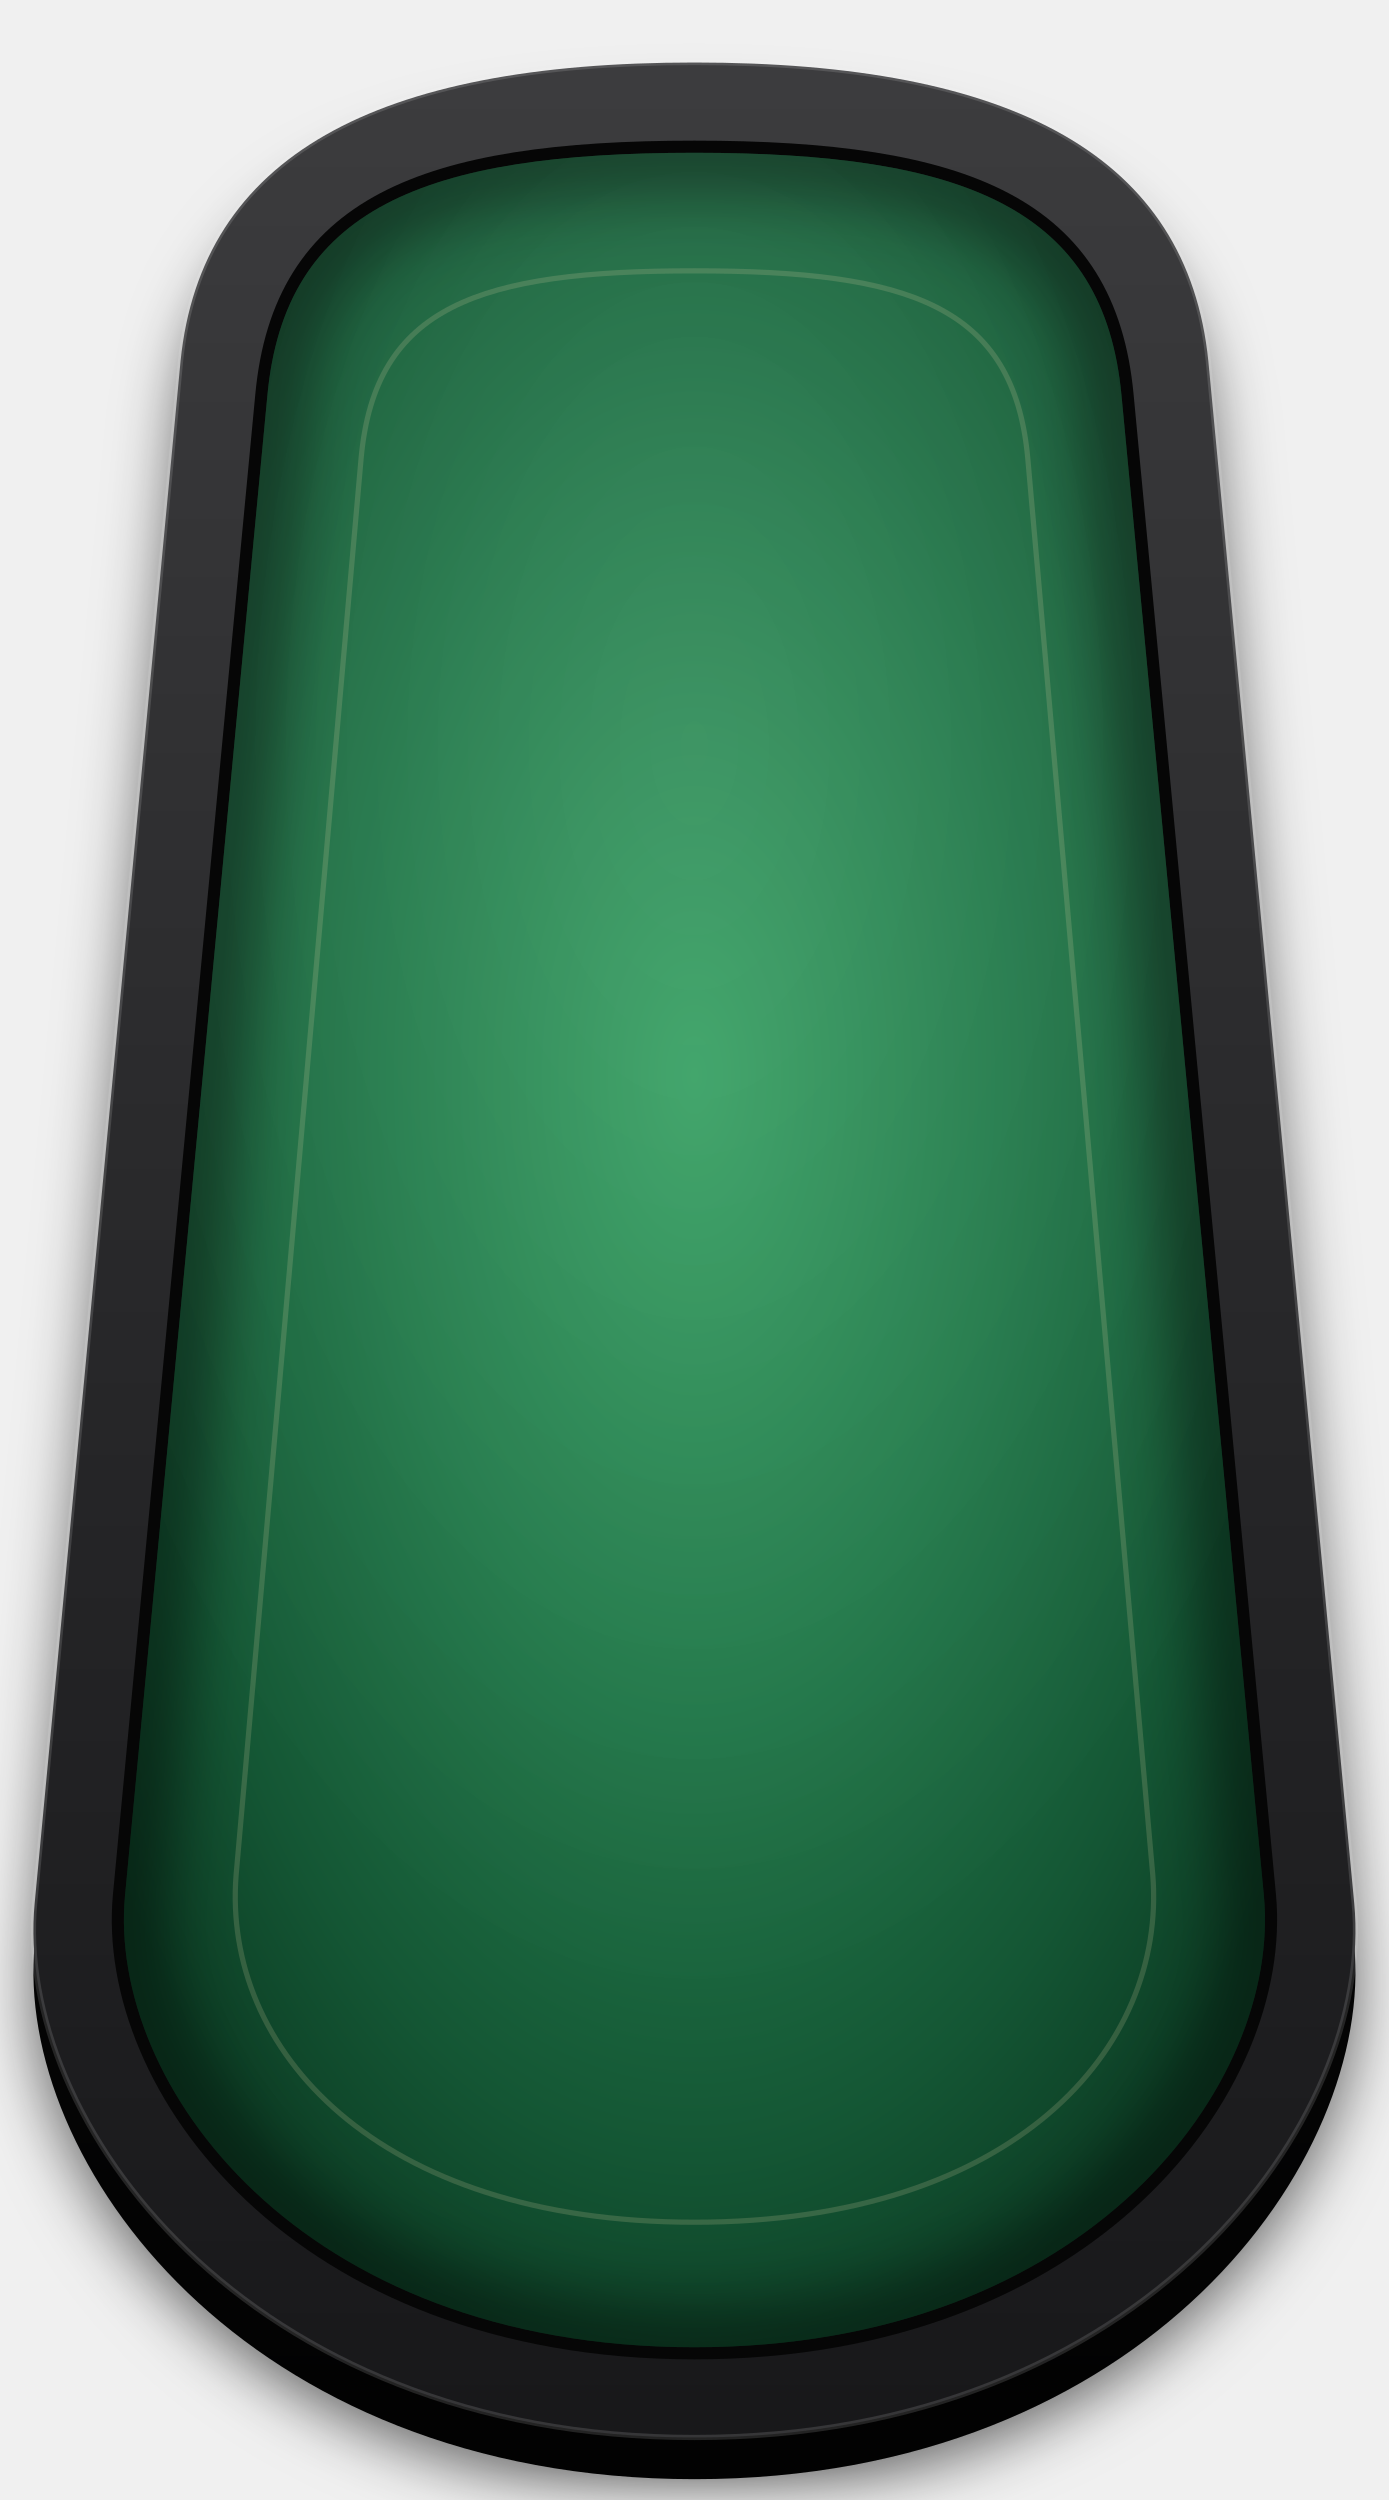
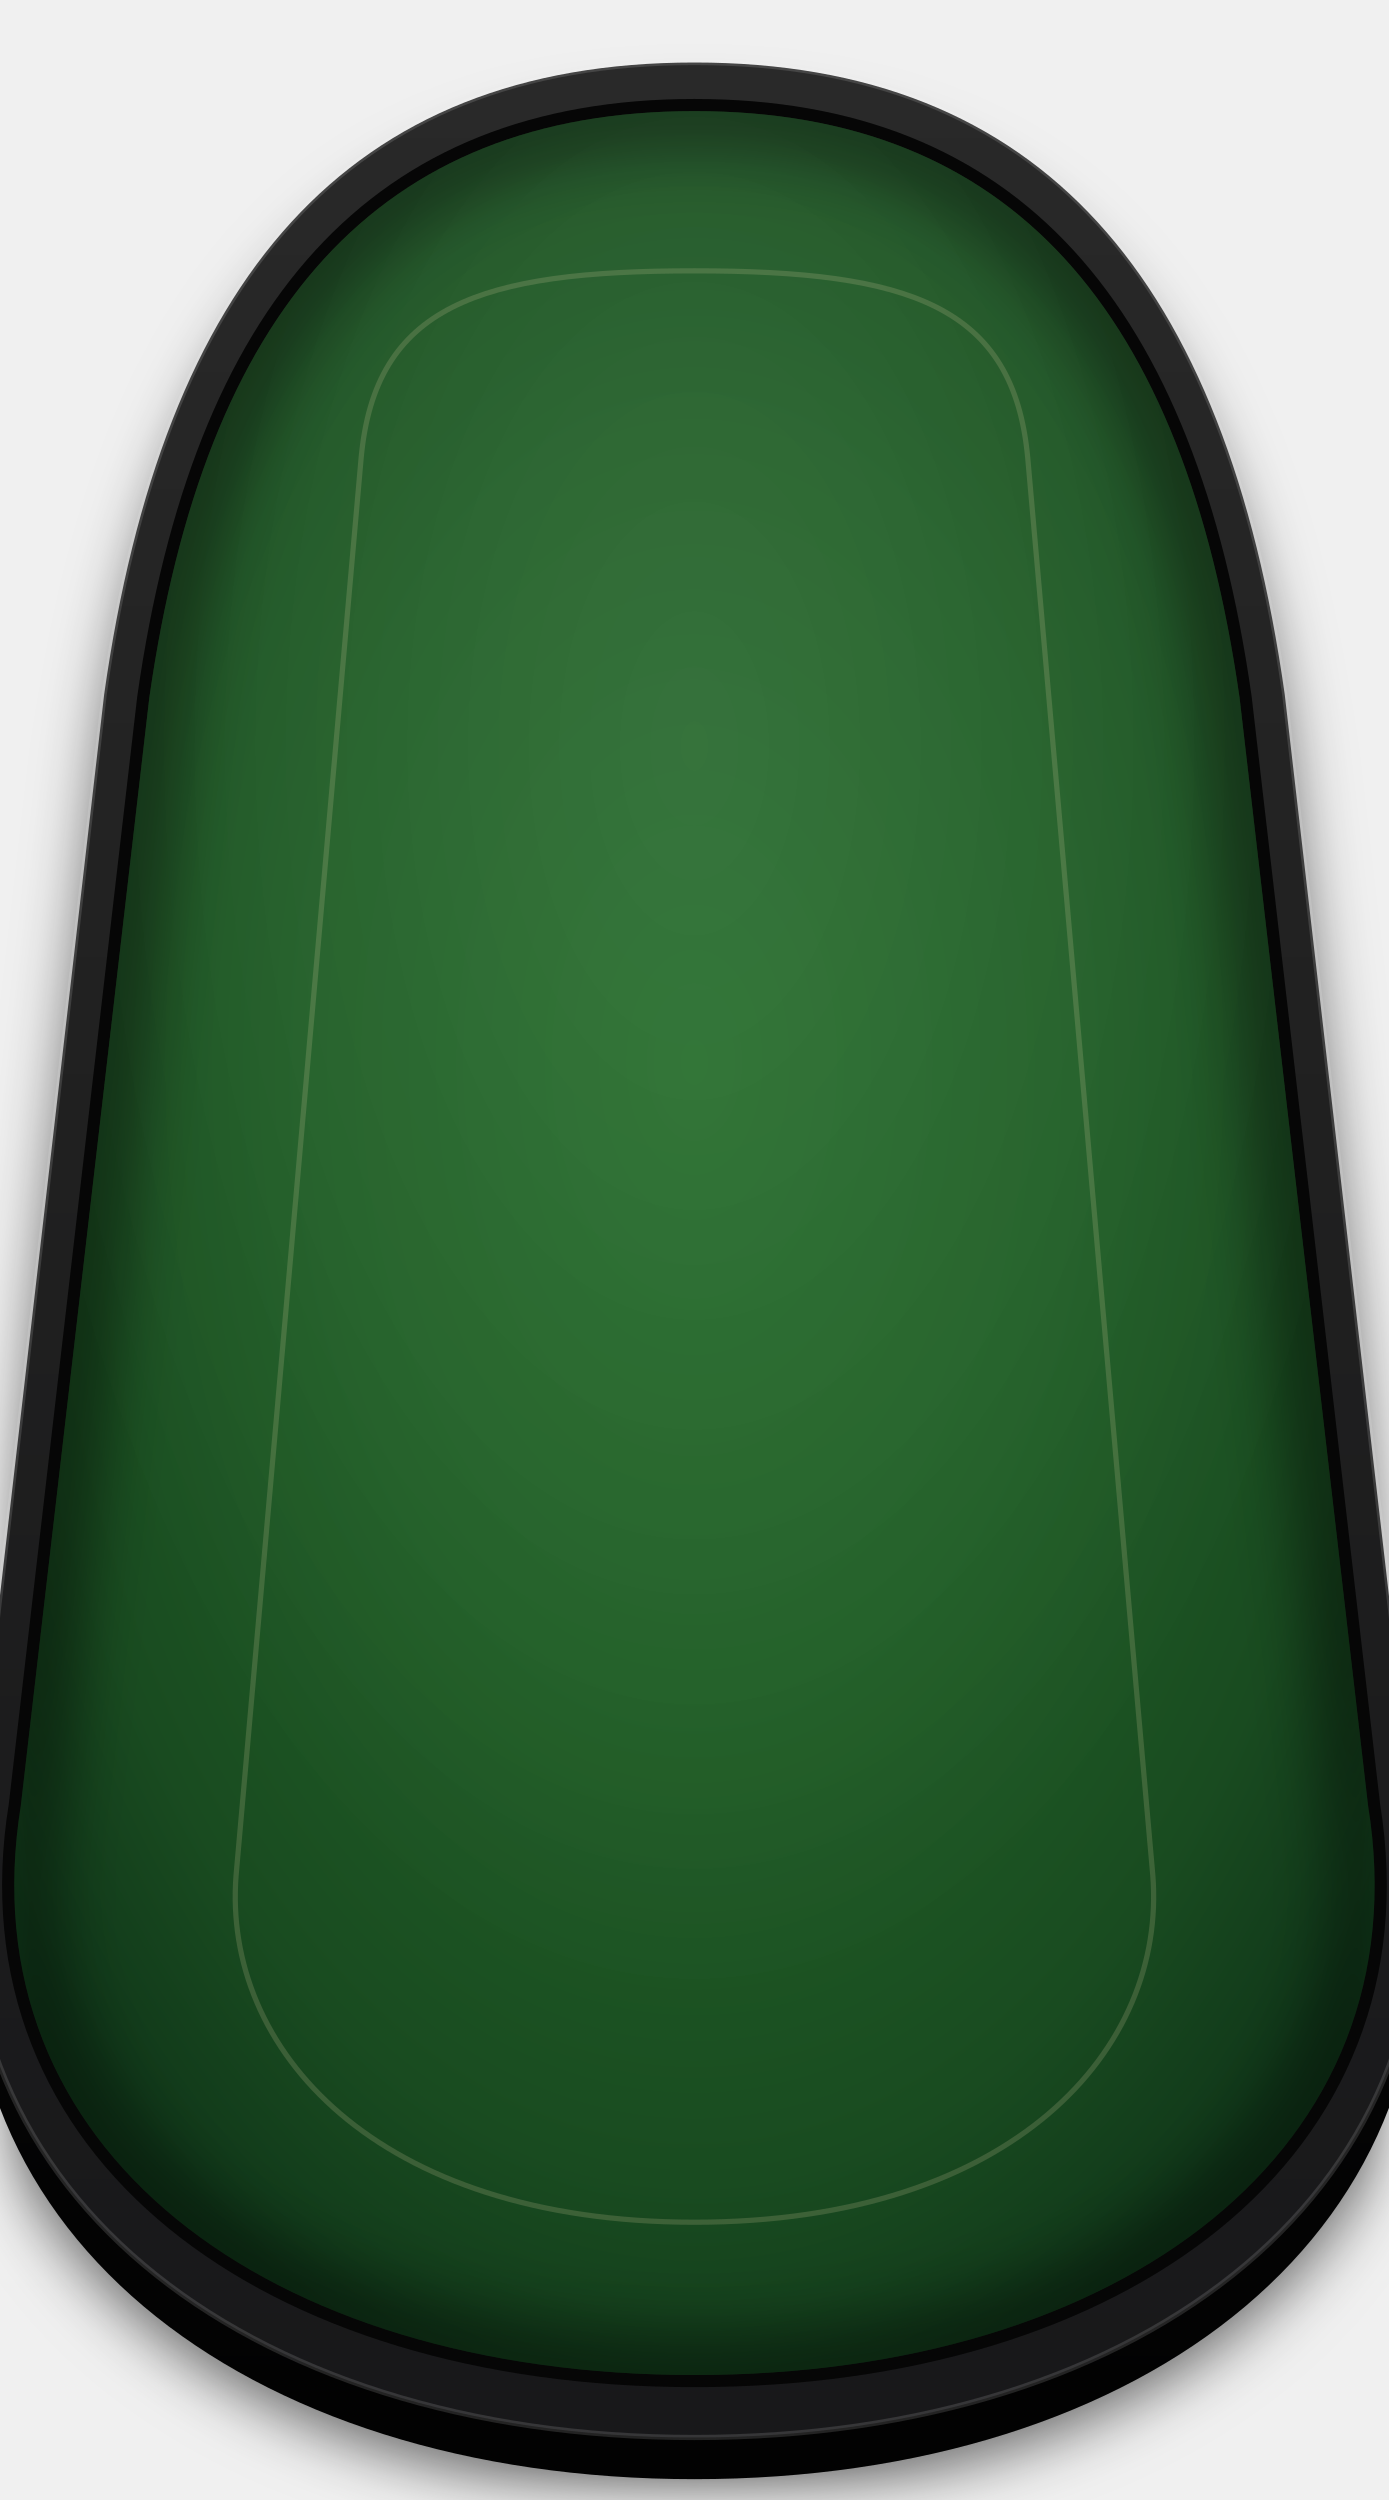
<svg xmlns="http://www.w3.org/2000/svg" viewBox="0 0 400 720" preserveAspectRatio="none">
  <defs>
-     <path id="outer" d="M200 18 C292 18 342 45 348 104 L390 548 C396 610 330 702 200 702 C70 702 4 610 10 548 L52 104 C58 45 108 18 200 18 Z" />
-     <path id="inner" d="M200 44 C278 44 318 60 323 114 L364 546 C369 600 314 676 200 676 C86 676 31 600 36 546 L77 114 C82 60 122 44 200 44 Z" />
+     <path id="outer" d="M200 18 C300 18 353 80 370 200 L407 520 C424 630 330 702 200 702 C70 702 -24 630 -7 520 L30 200 C47 80 100 18 200 18 Z" />
+     <path id="inner" d="M200 32 C291 32 341 89 357 201 L394 520 C410 619 323 684 200 684 C77 684 -10 619 6 520 L43 201 C59 89 109 32 200 32 Z" />
    <linearGradient id="railTop" x1="0" y1="0" x2="0" y2="1">
-       <stop offset="0" stop-color="#3c3c3e" />
-       <stop offset=".45" stop-color="#2a2a2c" />
+       <stop offset="0" stop-color="#292929" />
+       <stop offset=".45" stop-color="#202020" />
      <stop offset="1" stop-color="#18181a" />
    </linearGradient>
    <linearGradient id="railSide" x1="0" y1="0" x2="0" y2="1">
      <stop offset="0" stop-color="#0d0d0e" />
      <stop offset="1" stop-color="#020202" />
    </linearGradient>
    <radialGradient id="cloth" cx=".5" cy=".42" r=".62">
-       <stop offset="0" stop-color="#36a062" />
-       <stop offset=".45" stop-color="#22794a" />
-       <stop offset=".8" stop-color="#145634" />
-       <stop offset="1" stop-color="#0c3d24" />
+       <stop offset="0" stop-color="#246c2a" />
+       <stop offset=".45" stop-color="#205e26" />
+       <stop offset=".8" stop-color="#194b20" />
+       <stop offset="1" stop-color="#103719" />
    </radialGradient>
    <radialGradient id="glow" cx=".5" cy=".3" r=".5">
      <stop offset="0" stop-color="#fff" stop-opacity=".09" />
      <stop offset="1" stop-color="#fff" stop-opacity="0" />
    </radialGradient>
    <filter id="soft" x="-10%" y="-10%" width="120%" height="125%">
      <feGaussianBlur stdDeviation="9" />
    </filter>
    <clipPath id="clothClip">
      <use href="#inner" />
    </clipPath>
  </defs>
  <use href="#outer" transform="translate(0 16)" fill="#000" opacity=".6" filter="url(#soft)" />
  <use id="apron" href="#outer" transform="translate(0 12)" fill="url(#railSide)" />
  <use id="rail" href="#outer" fill="url(#railTop)" />
  <use href="#outer" fill="none" stroke="#fff" stroke-opacity=".13" stroke-width="1.5" vector-effect="non-scaling-stroke" />
  <use href="#inner" fill="none" stroke="#060606" stroke-width="7" vector-effect="non-scaling-stroke" />
  <use id="felt" href="#inner" fill="url(#cloth)" />
  <g clip-path="url(#clothClip)">
    <use href="#inner" fill="none" stroke="#000" stroke-opacity=".45" stroke-width="22" filter="url(#soft)" />
    <rect width="400" height="720" fill="url(#glow)" />
  </g>
  <path d="M200 78 C262 78 292 88 296 132 L332 540 C336 590 292 640 200 640 C108 640 64 590 68 540 L104 132 C108 88 138 78 200 78 Z" fill="none" stroke="#e8d7a8" stroke-opacity=".18" stroke-width="1.5" vector-effect="non-scaling-stroke" />
</svg>
